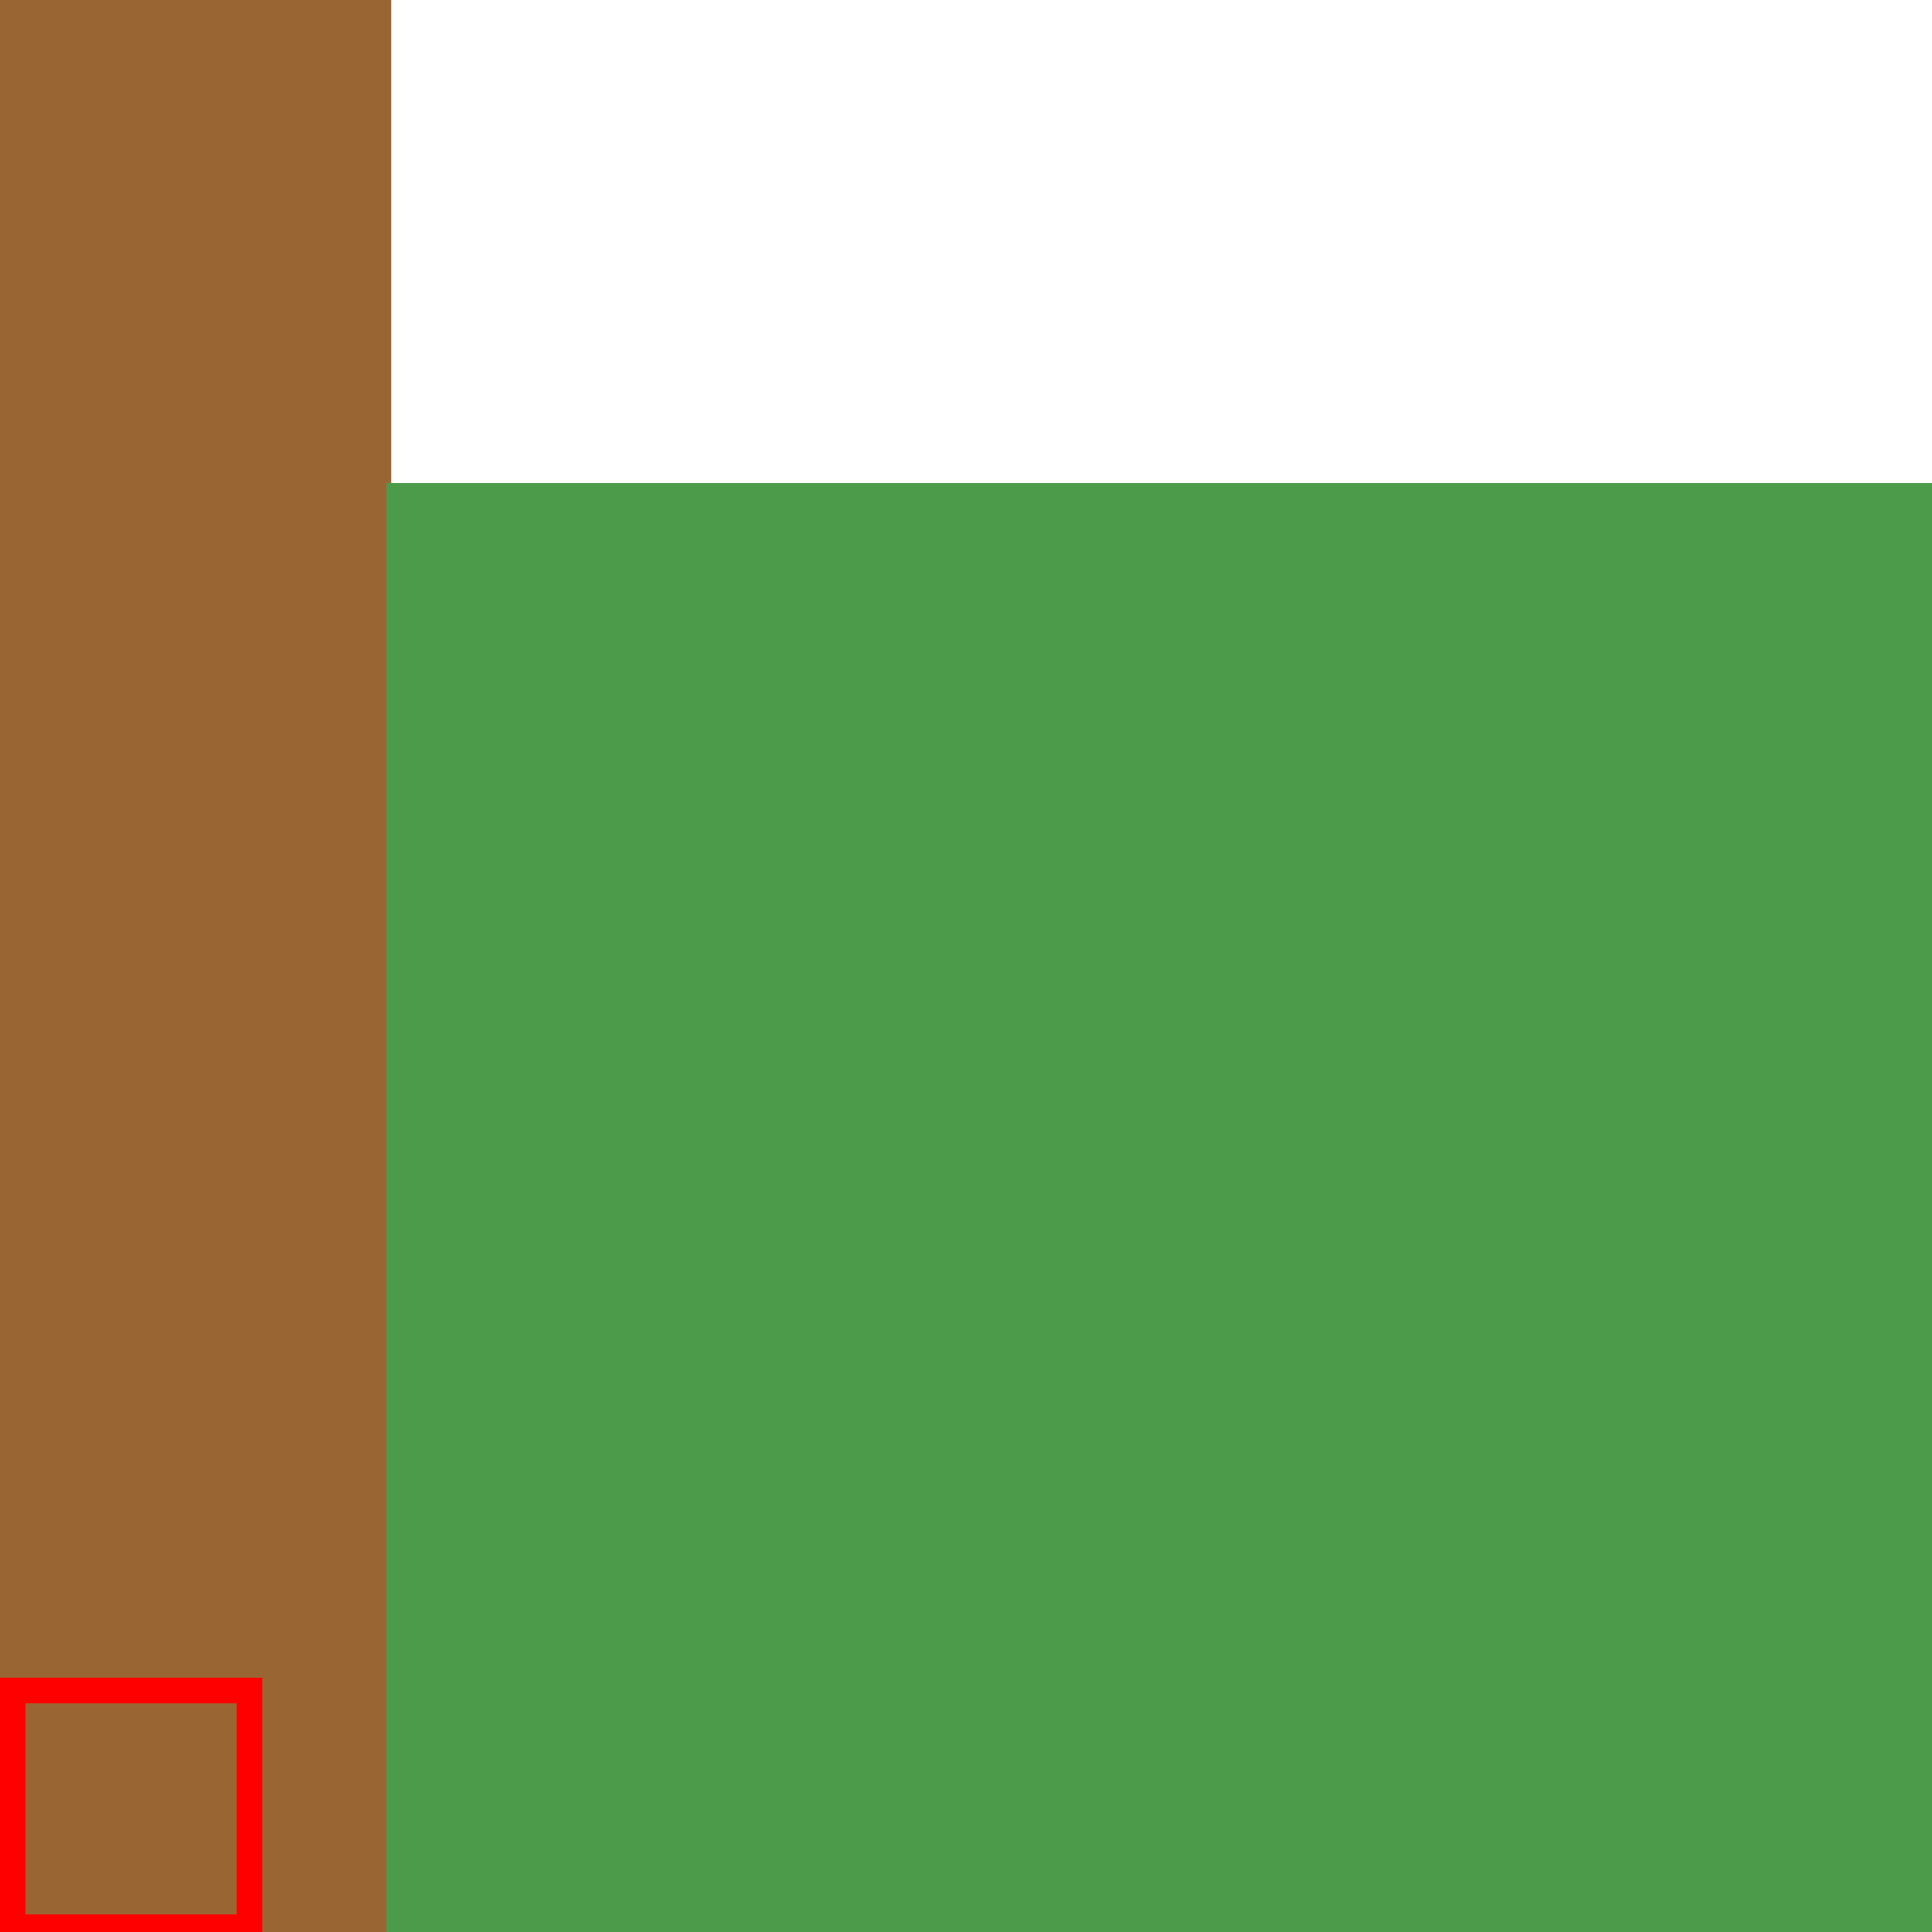
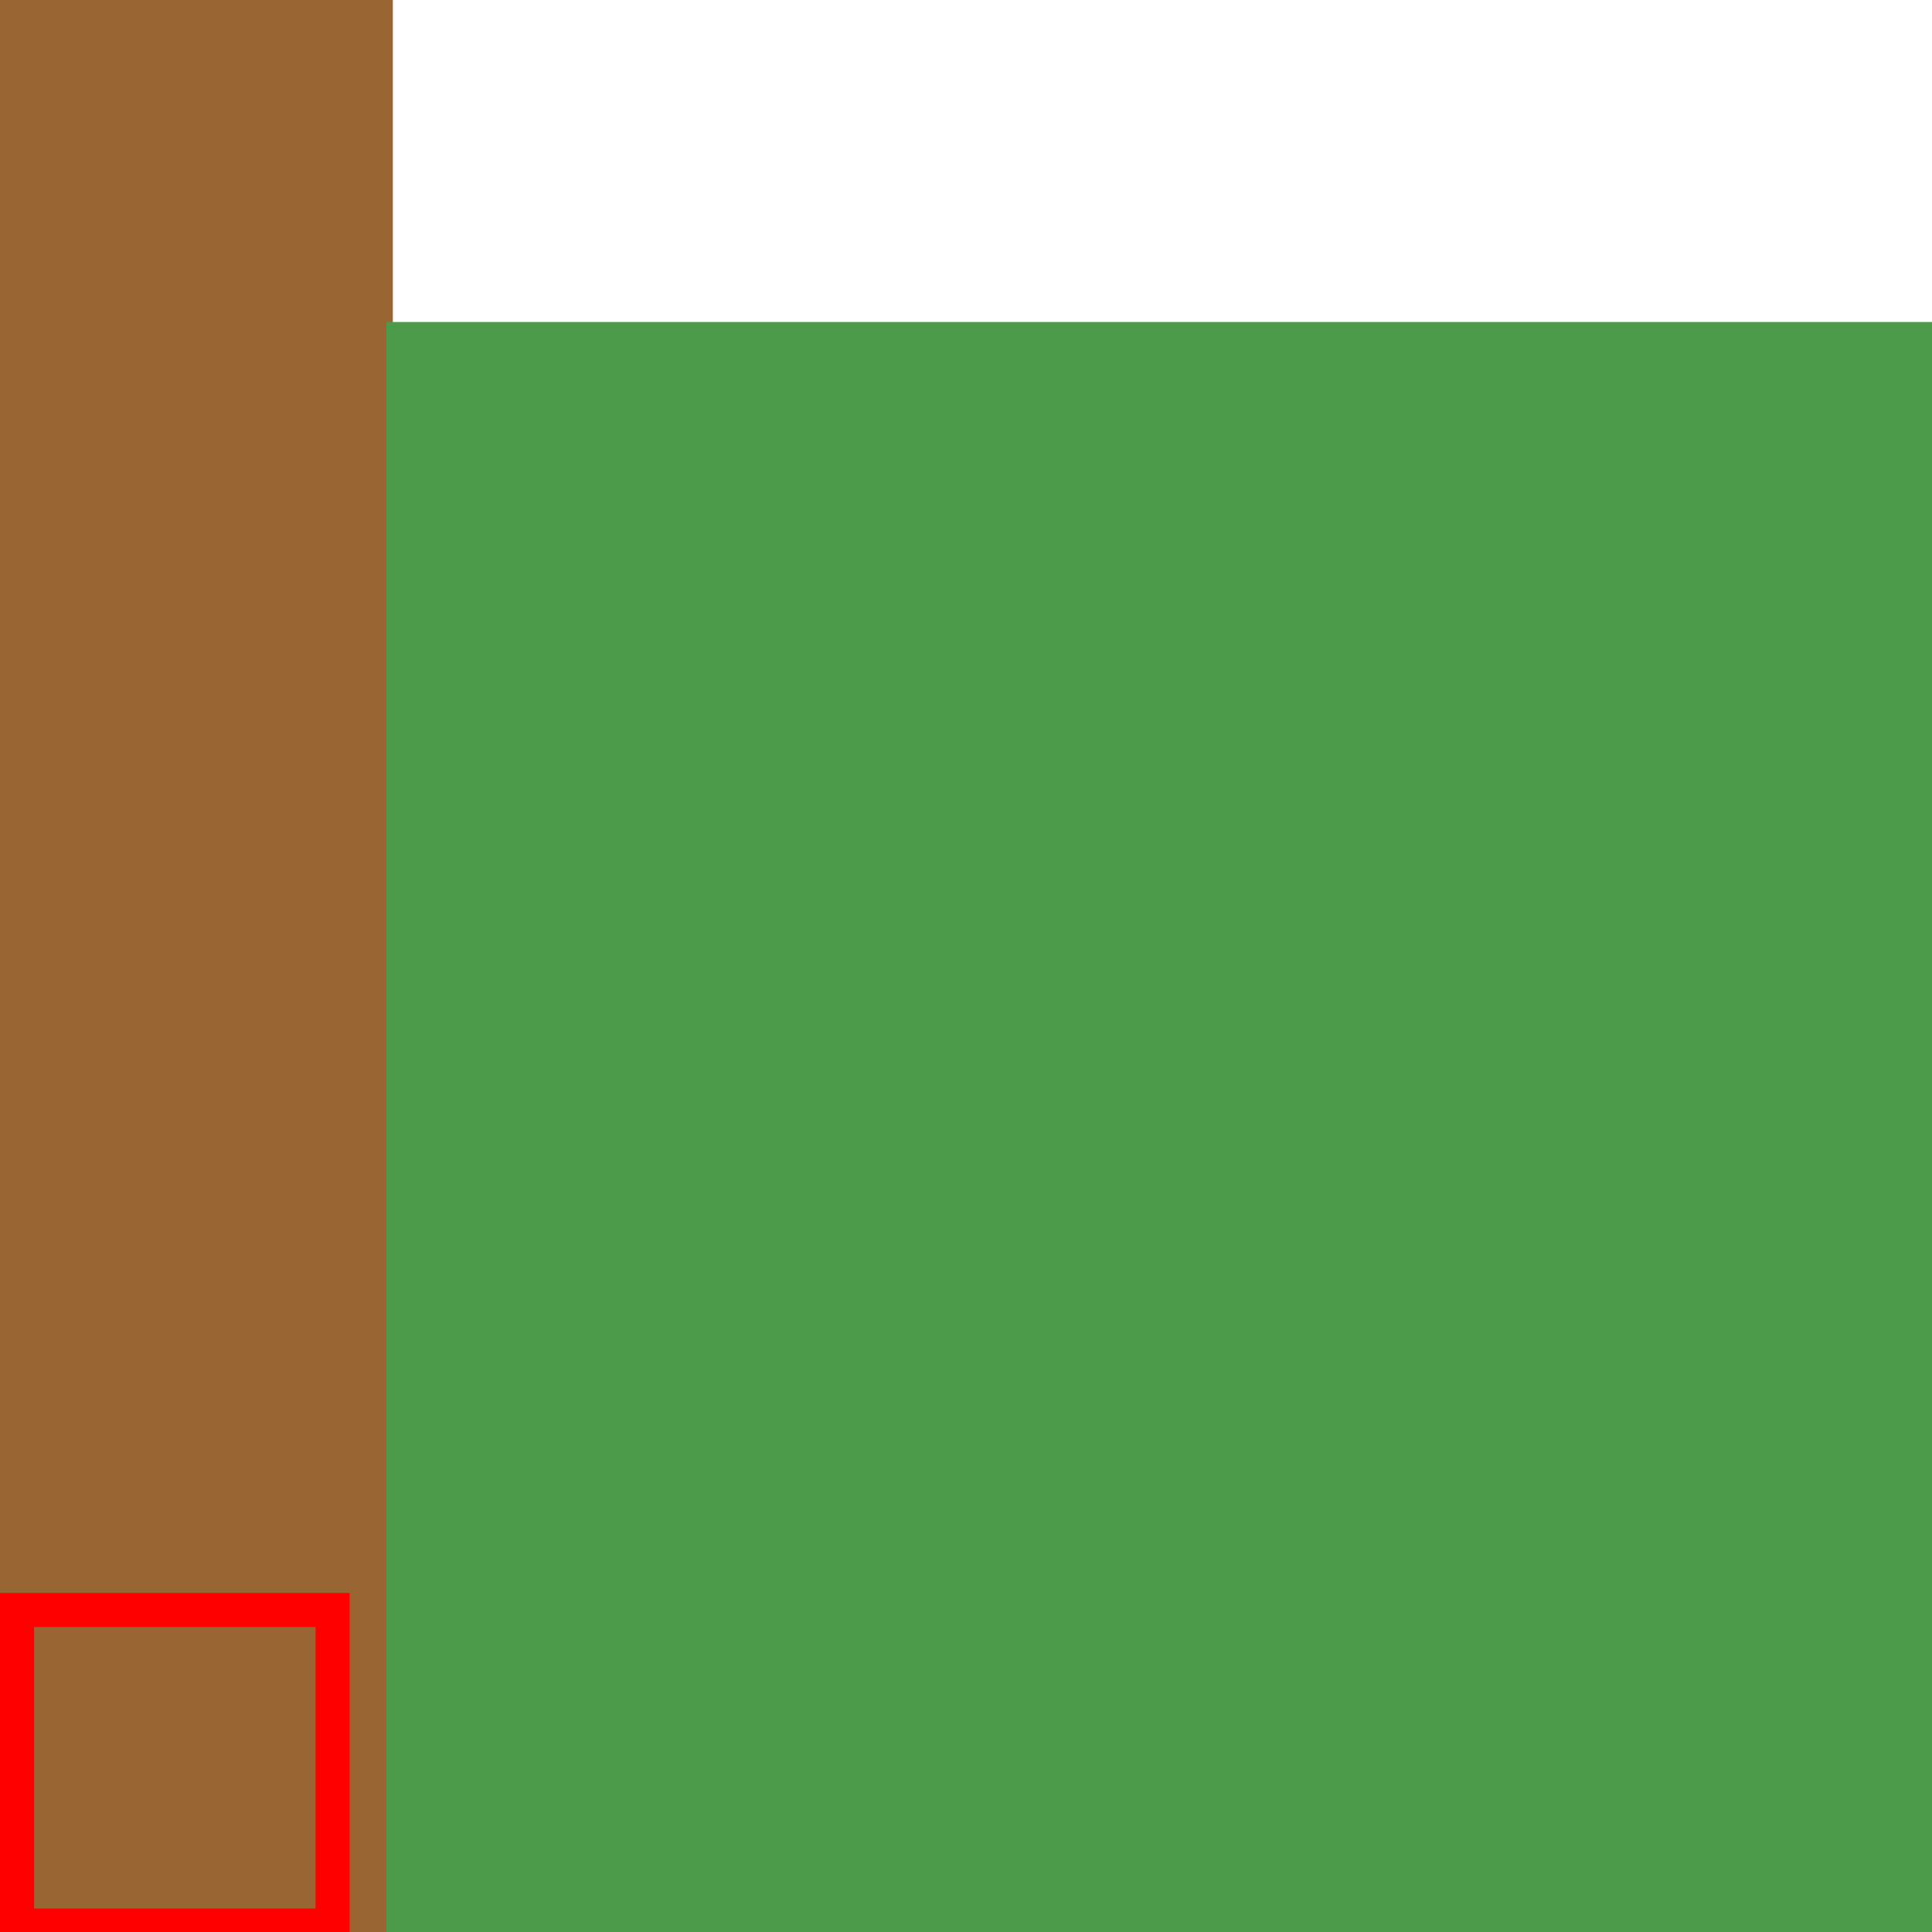
- <svg xmlns="http://www.w3.org/2000/svg" baseProfile="full" height="4.0cm" version="1.1" width="4.0cm">
+ <svg xmlns="http://www.w3.org/2000/svg" baseProfile="full" height="3.0cm" version="1.1" width="3.0cm">
  <defs />
-   <rect fill="rgb(153,102,51)" height="4.0cm" width="0.81cm" x="0" y="0" />
-   <rect fill="rgb(75,155,75)" height="4.0cm" width="4.0cm" x="0.8cm" y="1.0cm" />
-   <rect fill="black" fill-opacity="0" height="0.49cm" stroke="red" stroke-width="2" width="0.49cm" x="1" y="3.5cm" />
+   <rect fill="rgb(153,102,51)" height="3.0cm" width="0.61cm" x="0" y="0" />
+   <rect fill="rgb(75,155,75)" height="3.0cm" width="3.0cm" x="0.6cm" y="0.5cm" />
+   <rect fill="black" fill-opacity="0" height="0.49cm" stroke="red" stroke-width="2" width="0.49cm" x="1" y="2.5cm" />
</svg>
